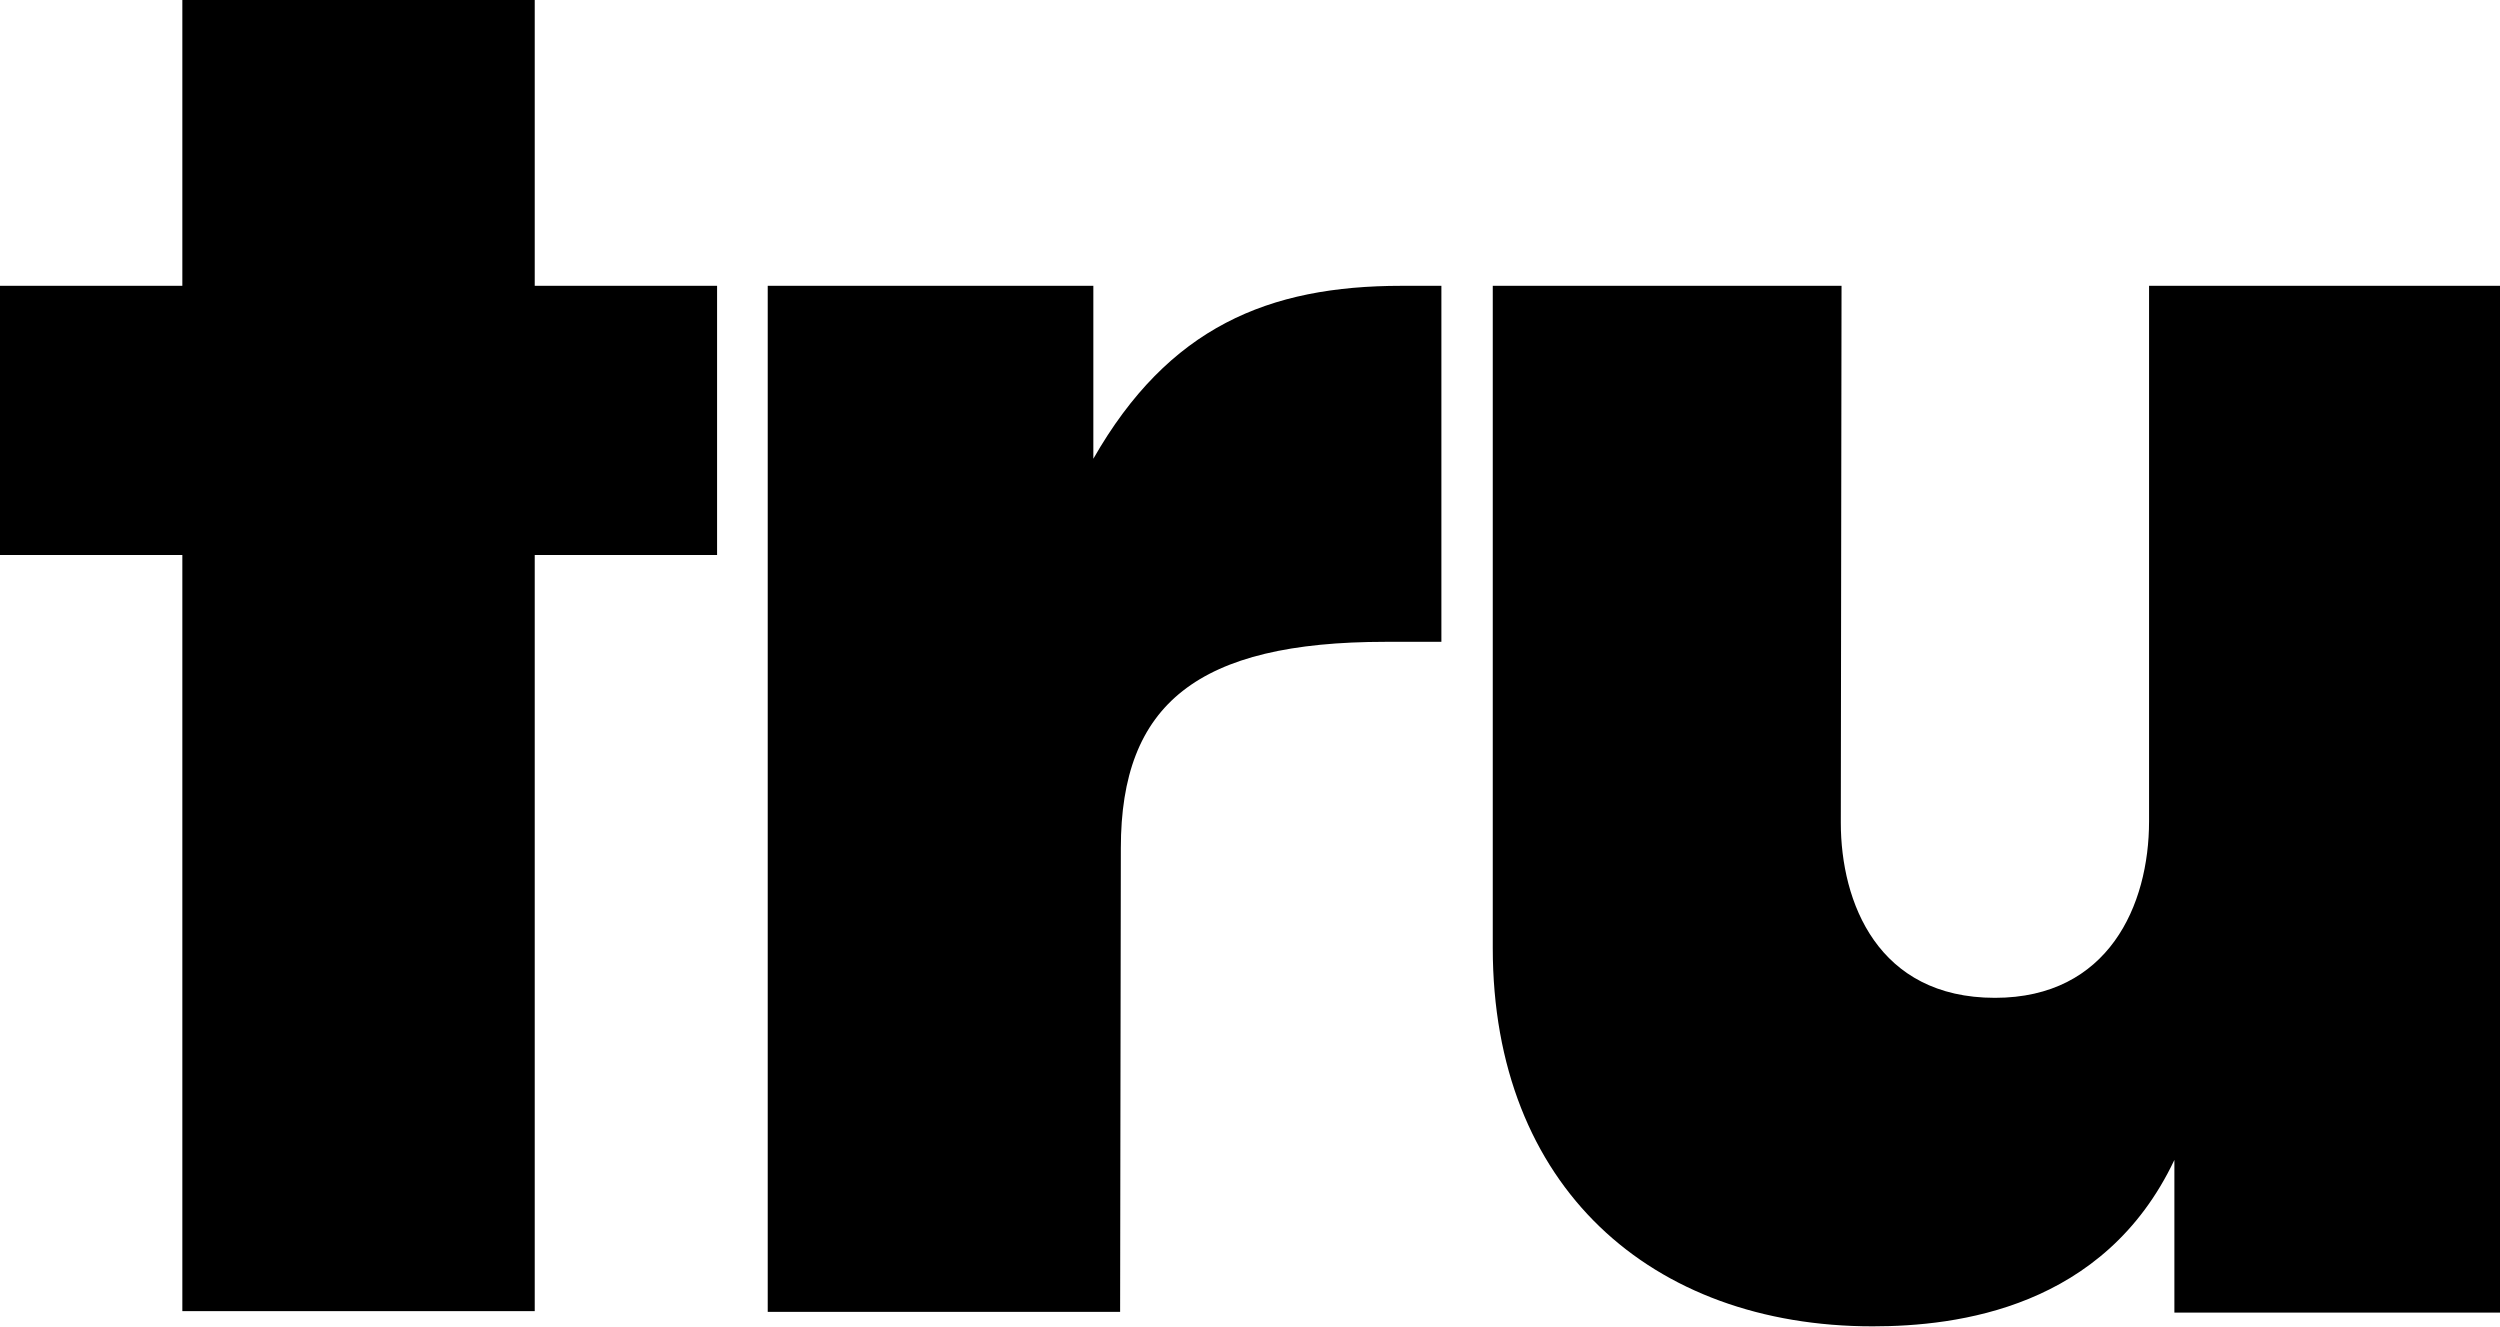
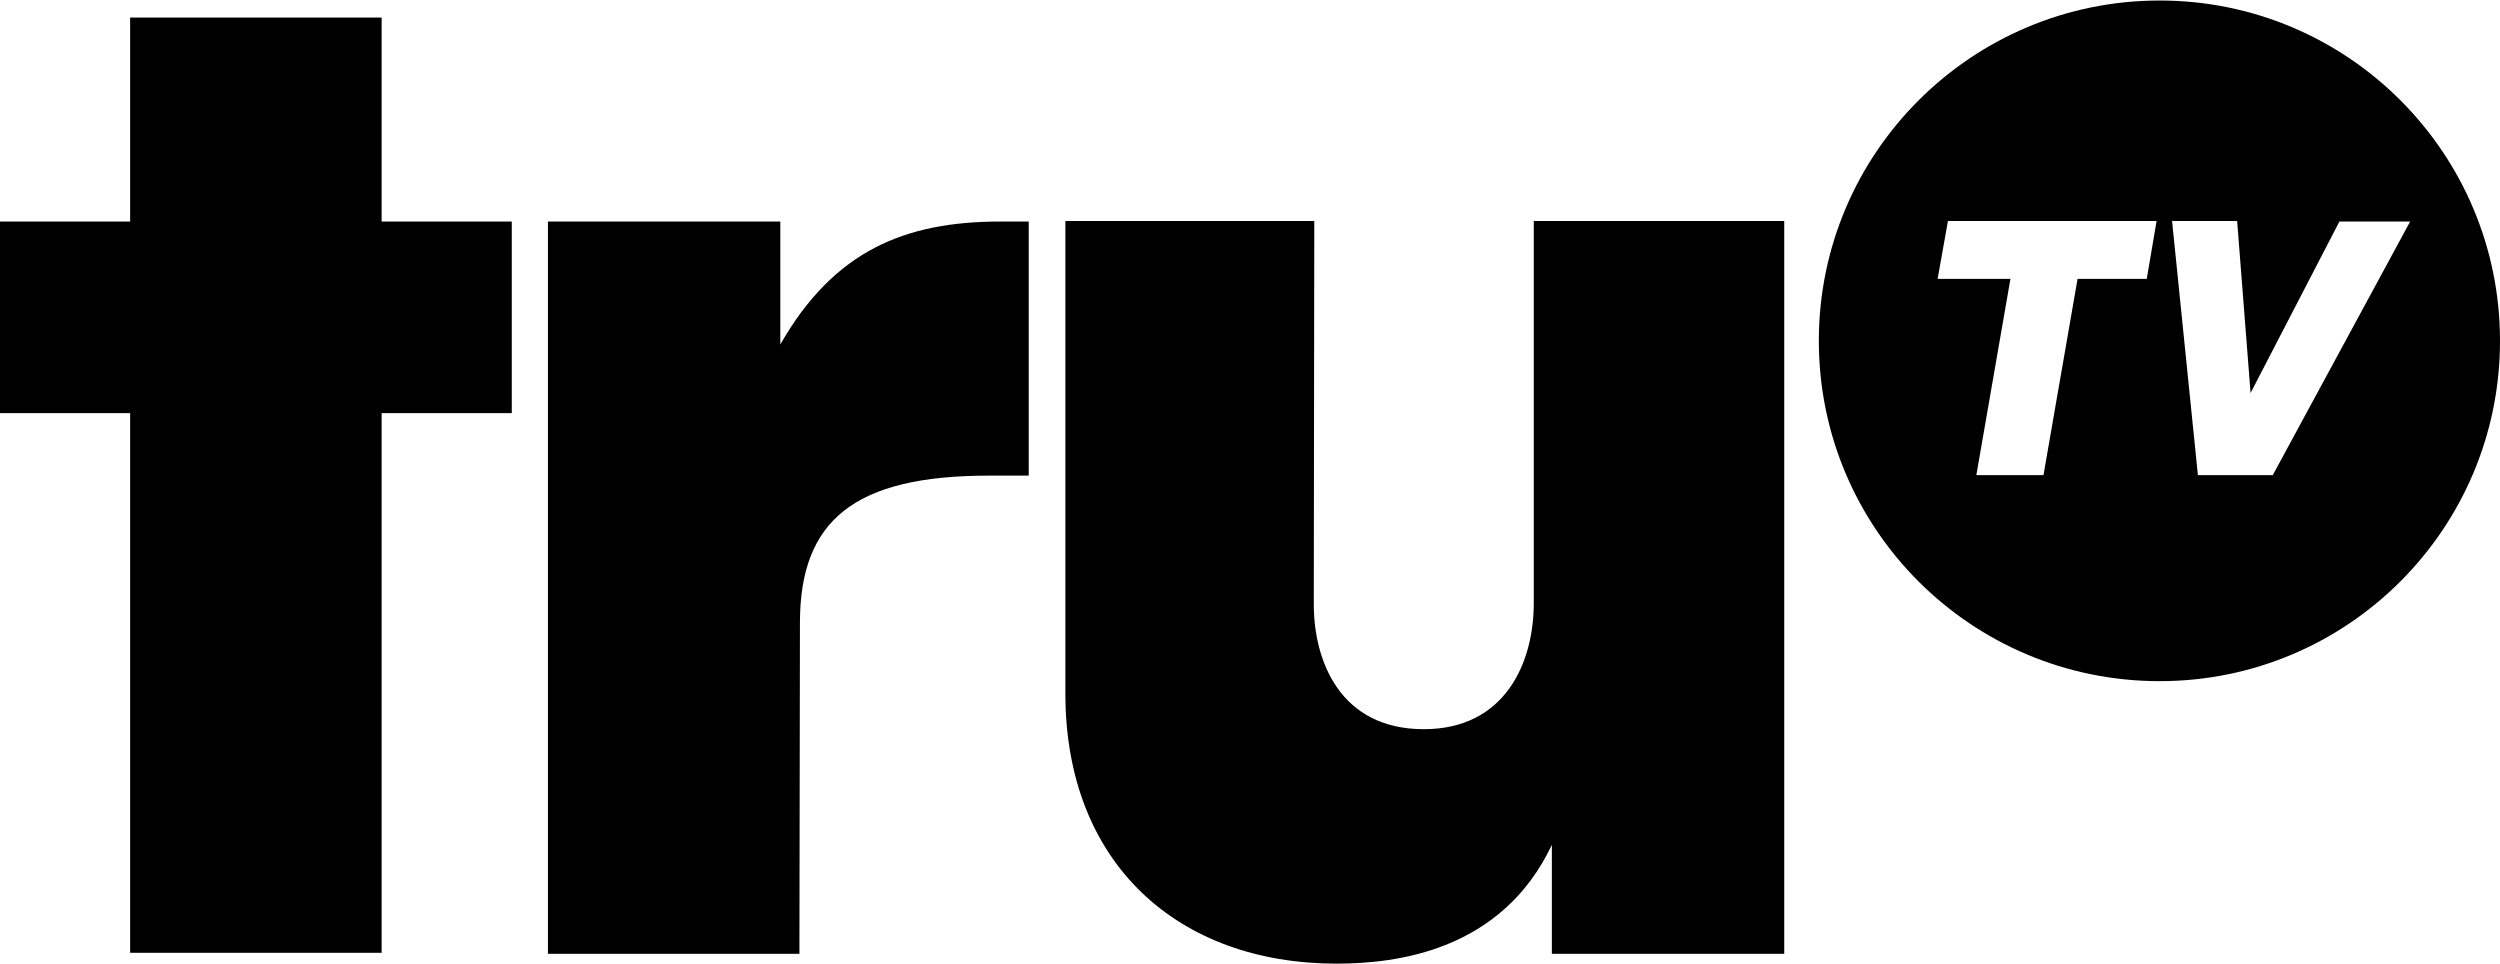
- <svg xmlns="http://www.w3.org/2000/svg" version="1.1" id="Layer_1" x="0px" y="0px" viewBox="0 0 345.5 183.3" style="enable-background:new 0 0 345.5 183.3;" xml:space="preserve">
-   <path d="M25.2,0v39.5H0v37.2h25.2v104.5h48.7V76.7h25.2V39.5H73.9V0H25.2L25.2,0z M106.1,39.5v141.8h48.7l0.1-64.1  c0-19.9,10.6-28.5,36.6-28.5h7.7V39.5h-5.5c-18.4,0-32.2,5.7-42.6,23.9V39.5H106.1L106.1,39.5z M206.3,39.5V131  c0,33,21.9,52.3,52.5,52.3c11.7,0,32-2.5,41.7-23v21.1h45V39.5H297v74c0,11.6-5.6,24.4-21.3,24.4c-16.2,0-21.3-13.2-21.3-24.2  l0.1-74.2H206.3L206.3,39.5z" />
+ <svg xmlns="http://www.w3.org/2000/svg" version="1.1" id="Layer_1" x="0px" y="0px" viewBox="0 0 484.1 186.6" style="enable-background:new 0 0 484.1 186.6;" xml:space="preserve">
+   <g>
+     <path d="M418.2,0.1c-36.4,0-66,29.5-66,65.9c0,36.4,29.5,65.9,66,65.9c36.4,0,65.9-29.5,65.9-65.9C484.1,29.6,454.6,0.1,418.2,0.1z    M415.7,54h-13.4l-6.6,38h-13l6.6-38h-14.1l2-11.2h40.4L415.7,54z M440.1,92h-14.5l-5-49.2h12.6l2.6,33.3L453,42.9h13.7L440.1,92z" />
+     <path d="M297,116.8c0,11.6-5.6,24.4-21.3,24.4c-16.2,0-21.3-13.2-21.3-24.2l0.1-74.2h-48.2h0v91.5c0,33,21.9,52.3,52.5,52.3   c11.7,0,32-2.5,41.7-23v21.1h45V42.8l-48.5,0V116.8z" />
+     <polygon points="73.9,3.4 25.2,3.4 25.2,3.4 25.2,42.9 0,42.9 0,80 25.2,80 25.2,184.5 73.9,184.5 73.9,80 99.1,80 99.1,42.9    73.9,42.9  " />
+     <path d="M151.1,66.7V42.9h-45l0,0v141.8h48.7l0.1-64.1c0-19.9,10.6-28.5,36.6-28.5h7.7V42.9h-5.5C175.3,42.9,161.5,48.5,151.1,66.7   z" />
+   </g>
</svg>
